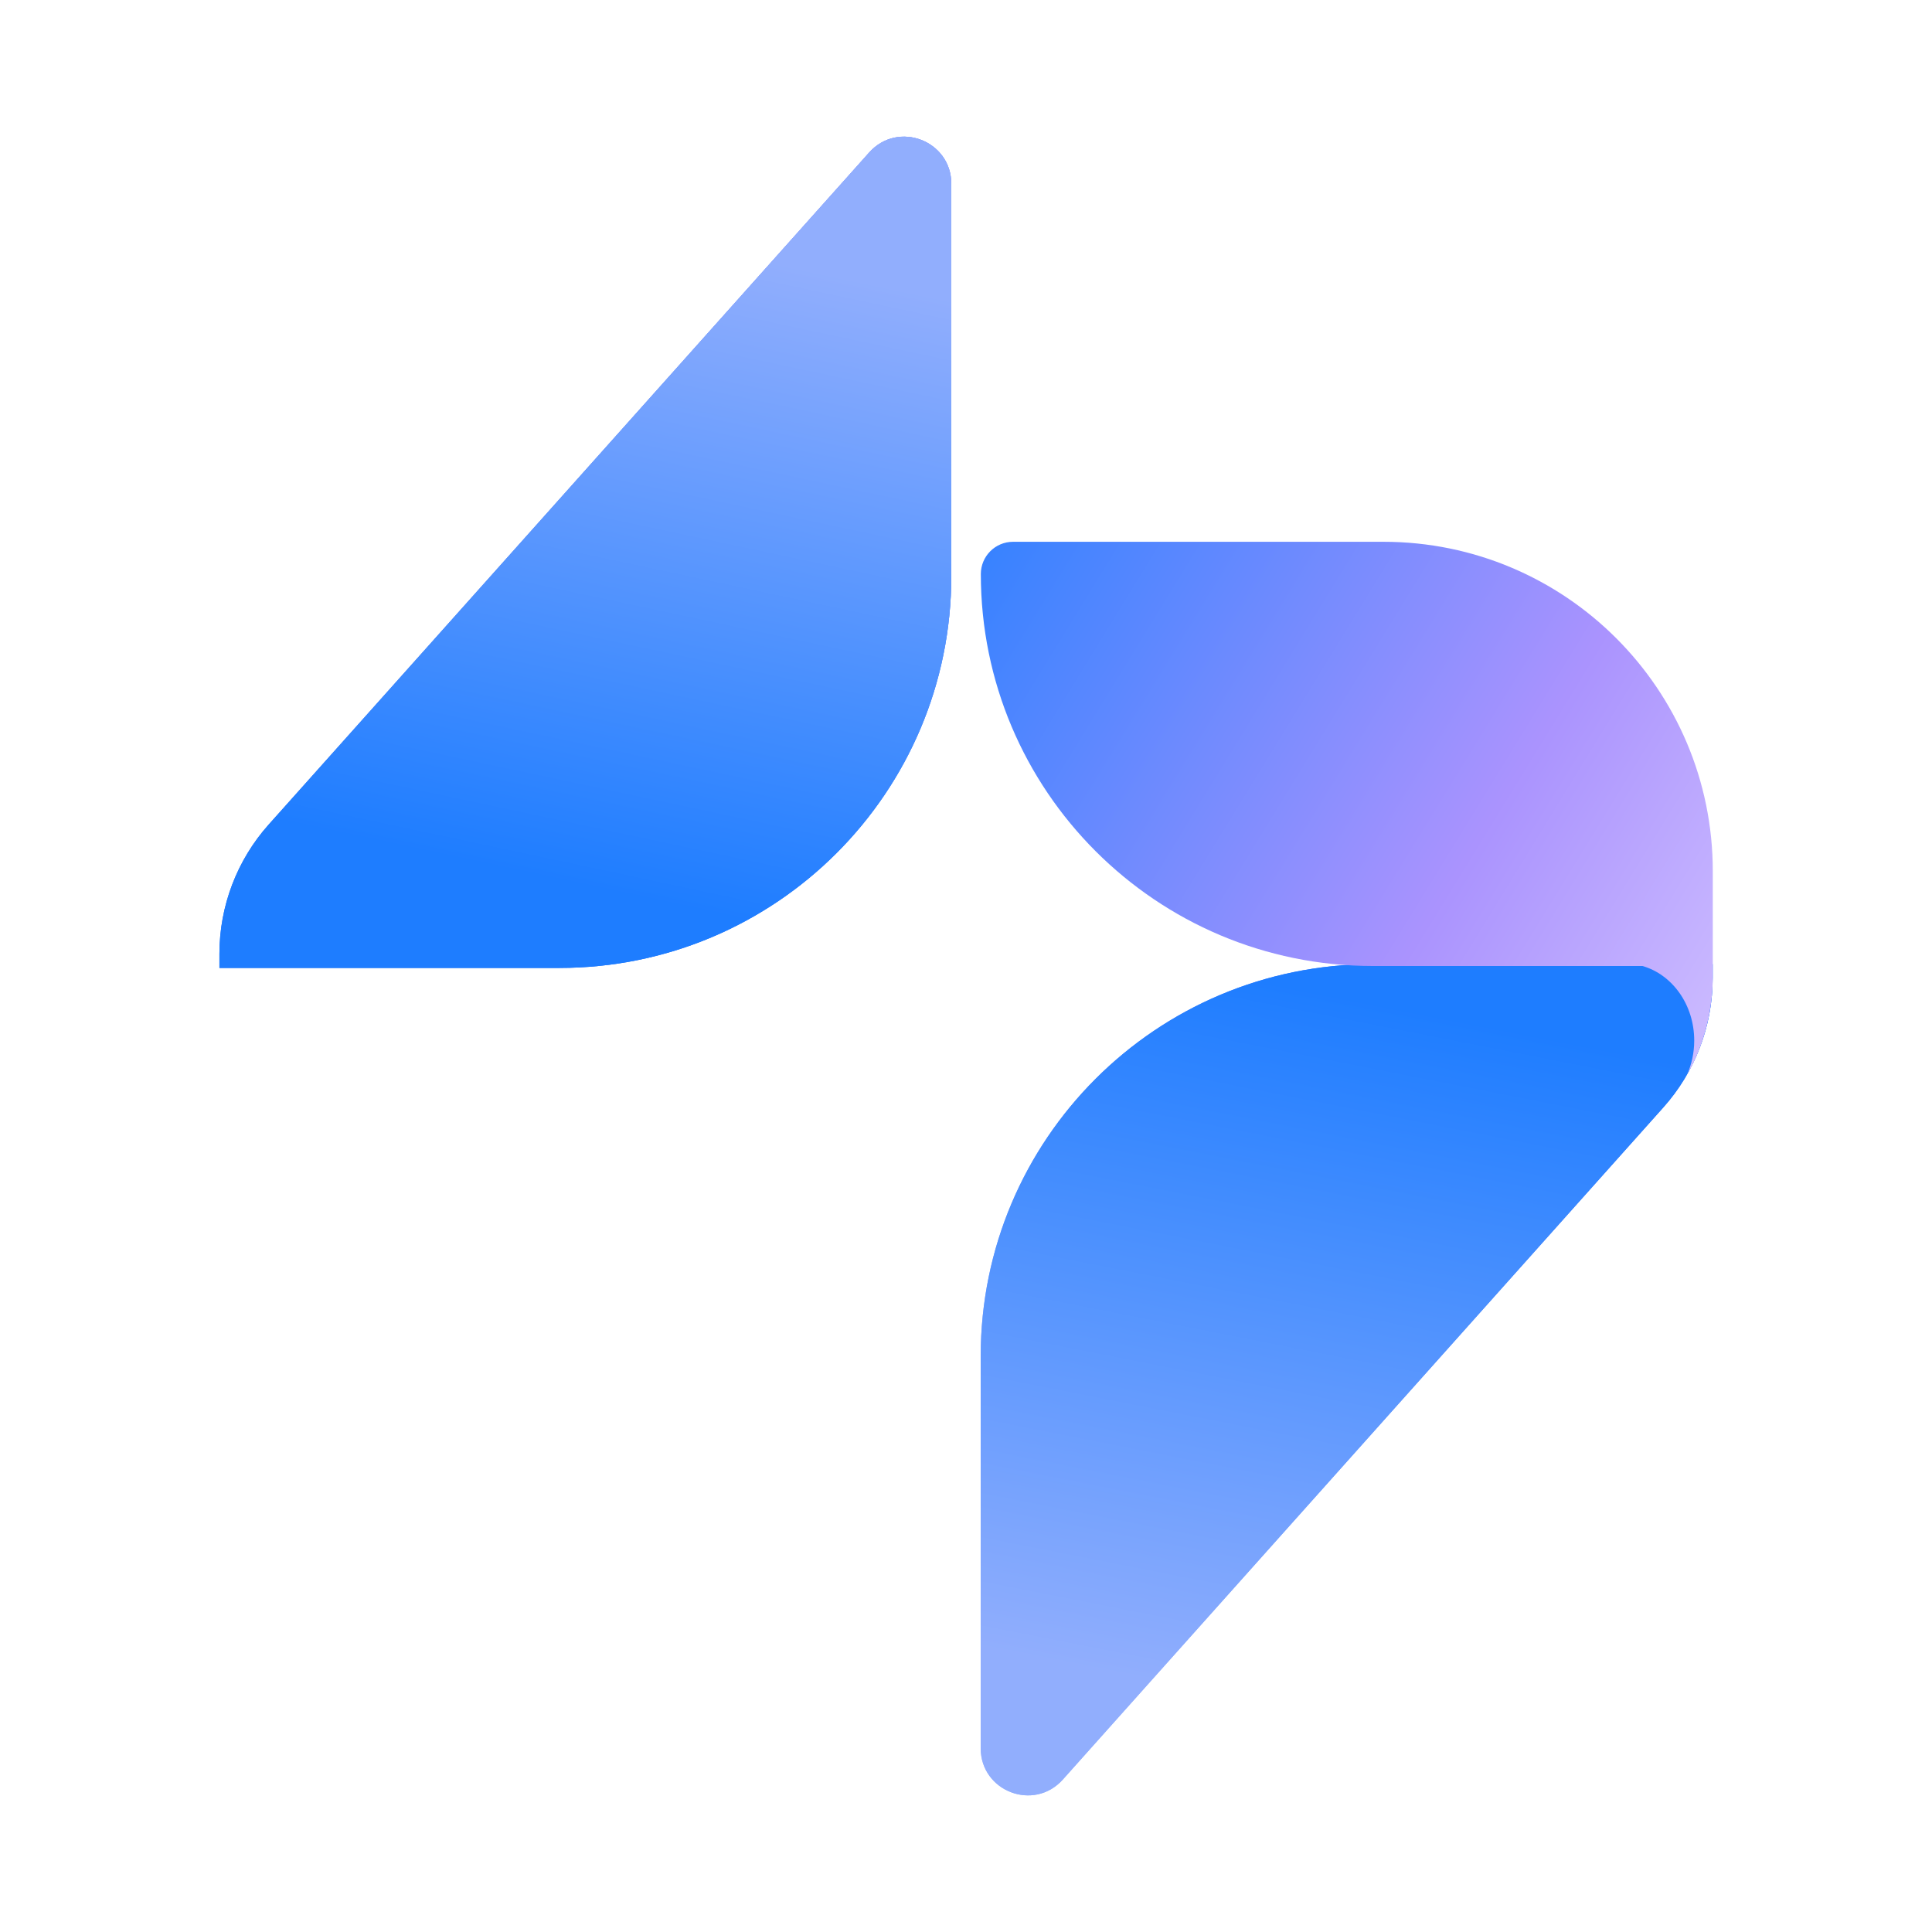
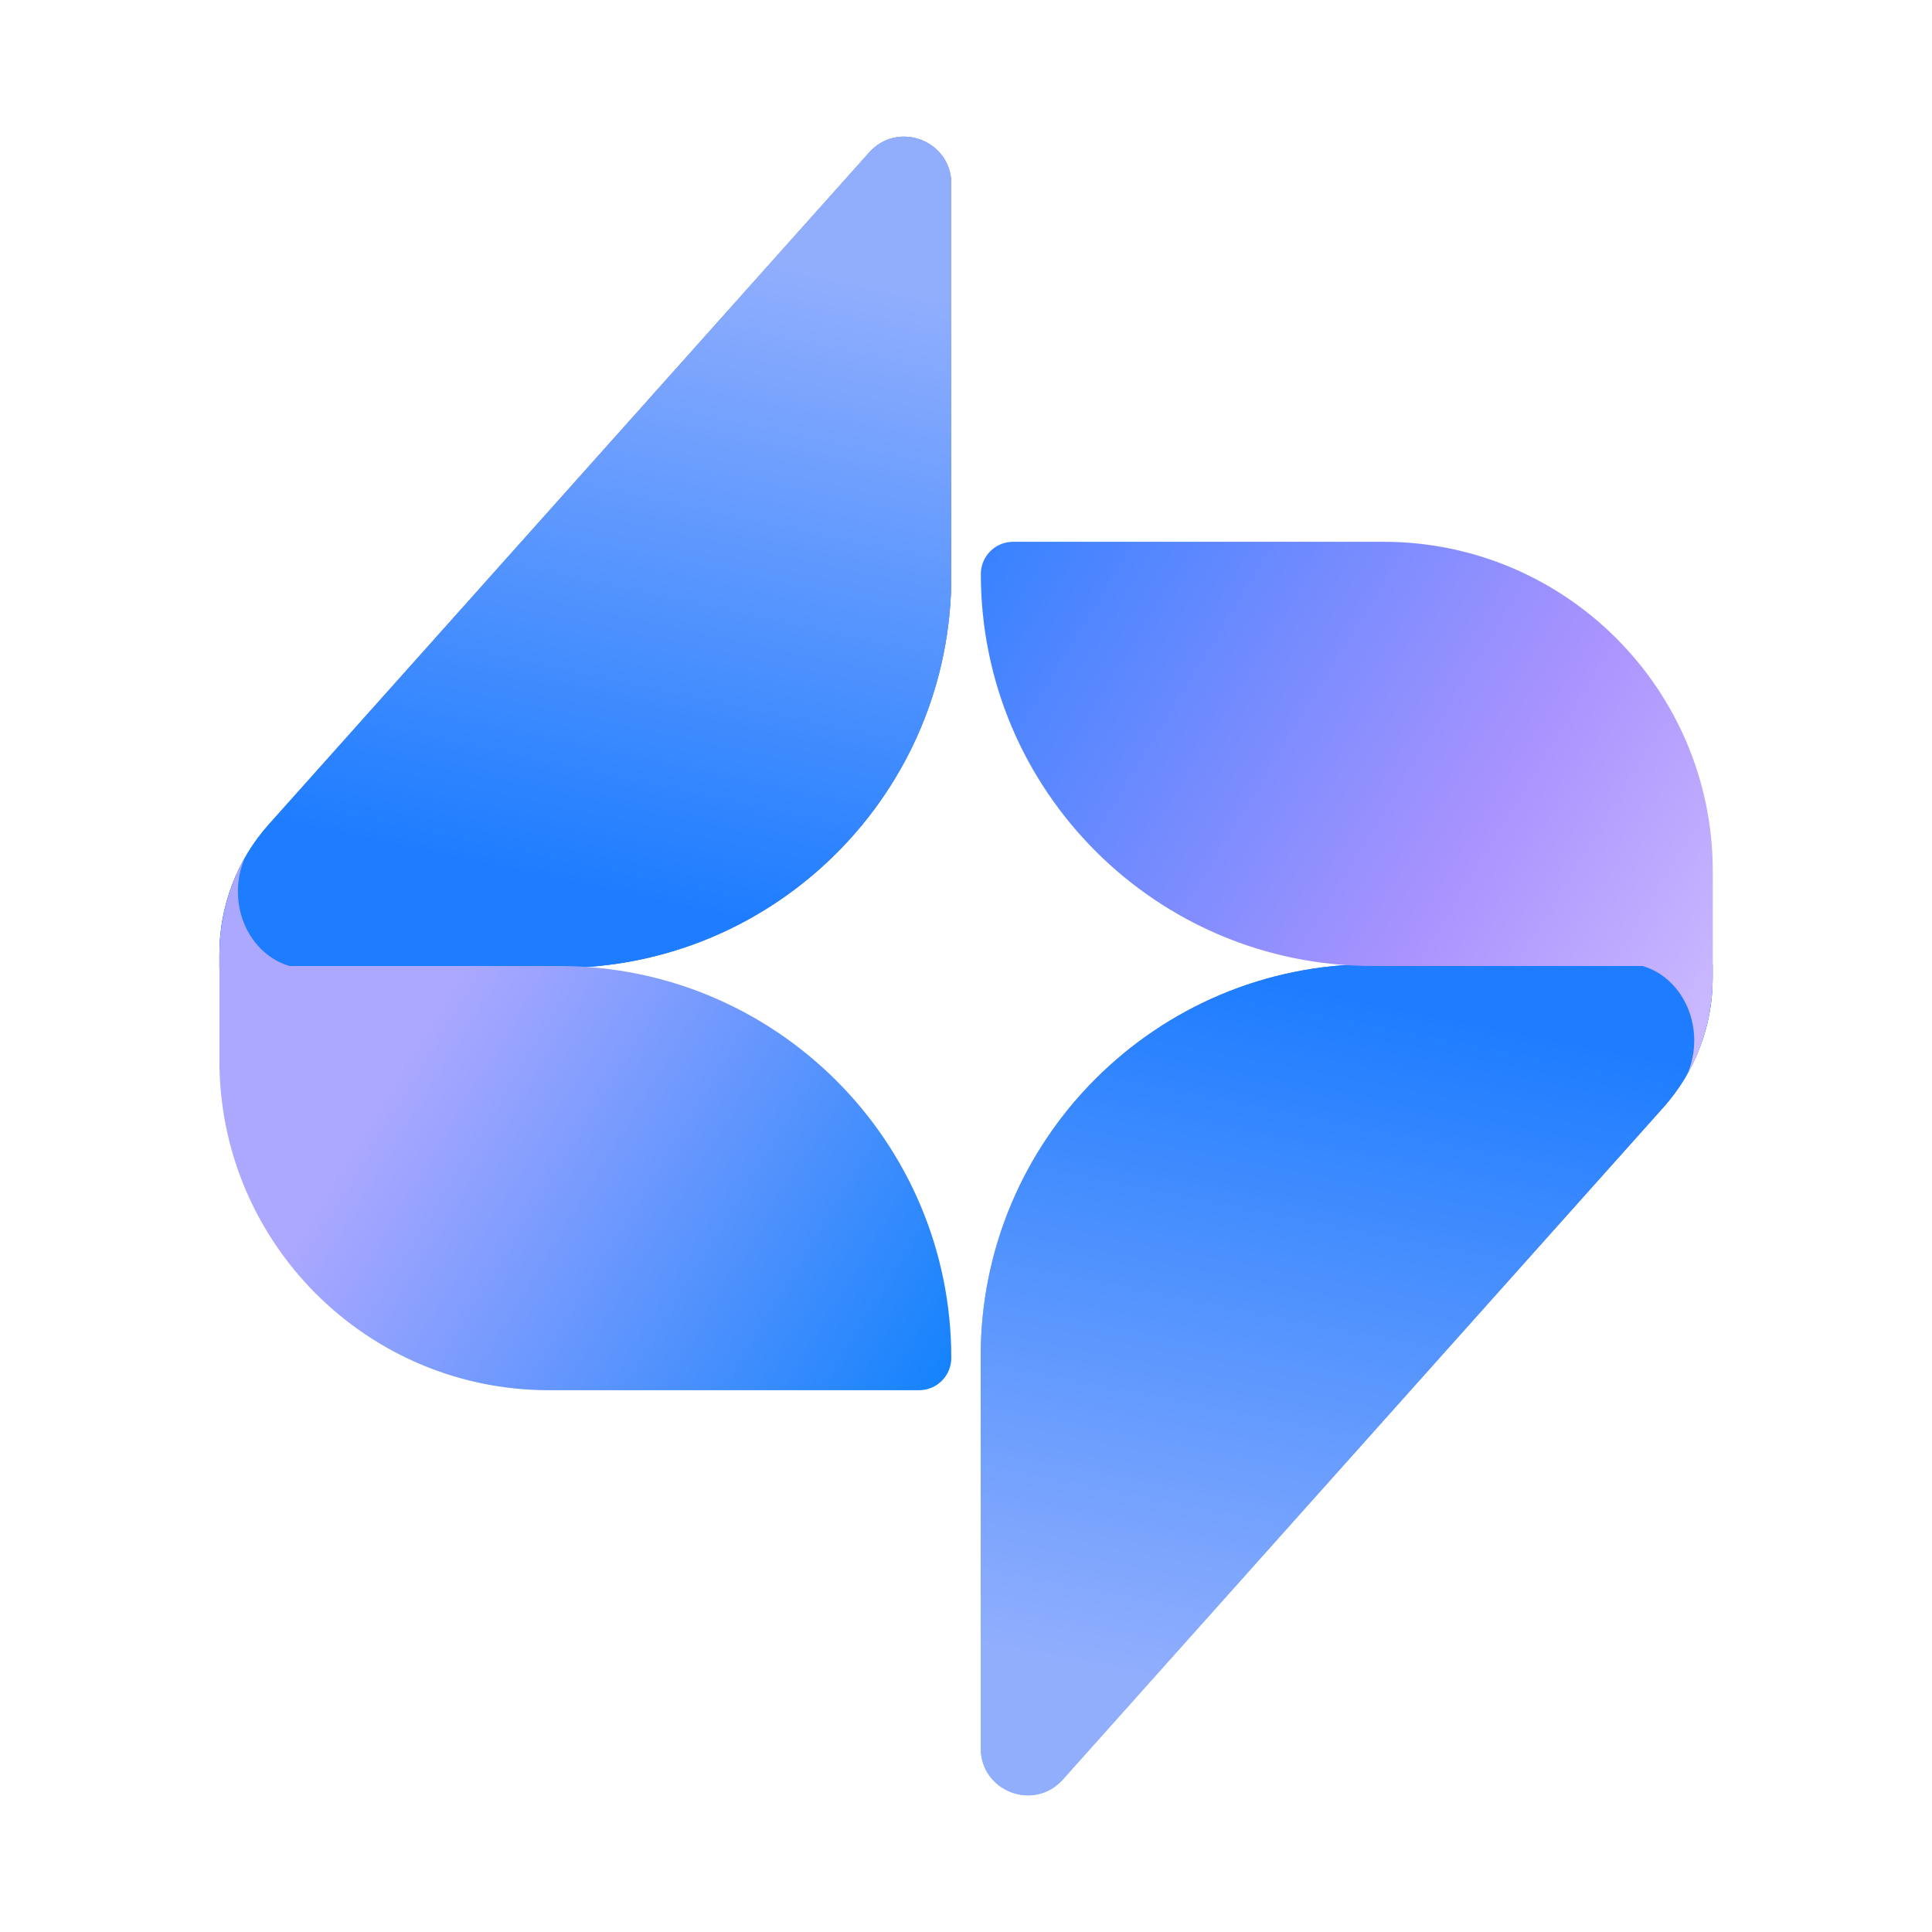
<svg xmlns="http://www.w3.org/2000/svg" width="28" height="28" viewBox="0 0 28 28" fill="none">
  <path d="M14.213 25.336V19.653C14.213 16.516 16.756 13.973 19.893 13.973H24.821V14.178C24.821 14.868 24.566 15.536 24.106 16.05L15.404 25.79C14.985 26.259 14.213 25.963 14.213 25.336Z" fill="url(#paint0_linear_8585_129329)" />
  <path d="M14.213 25.336V19.653C14.213 16.516 16.756 13.973 19.893 13.973H24.821V14.178C24.821 14.868 24.566 15.536 24.106 16.05L15.404 25.79C14.985 26.259 14.213 25.963 14.213 25.336Z" fill="url(#paint1_linear_8585_129329)" />
  <path d="M20.049 7.852H14.683C14.423 7.852 14.215 8.062 14.215 8.32C14.215 11.457 16.758 14 19.895 14H23.804C24.234 14.123 24.554 14.558 24.554 15.081C24.554 15.259 24.516 15.424 24.453 15.571C24.694 15.15 24.823 14.654 24.823 14.148V12.626C24.823 9.99 22.685 7.852 20.049 7.852Z" fill="url(#paint2_linear_8585_129329)" />
  <path d="M13.787 2.664V8.348C13.787 11.485 11.244 14.028 8.107 14.028H3.18V13.822C3.18 13.133 3.434 12.465 3.894 11.95L12.597 2.21C13.015 1.742 13.787 2.038 13.787 2.664Z" fill="url(#paint3_linear_8585_129329)" />
  <path d="M13.787 2.664V8.348C13.787 11.485 11.244 14.028 8.107 14.028H3.18V13.822C3.18 13.133 3.434 12.465 3.894 11.95L12.597 2.21C13.015 1.742 13.787 2.038 13.787 2.664Z" fill="url(#paint4_linear_8585_129329)" />
  <path d="M13.787 2.664V8.348C13.787 11.485 11.244 14.028 8.107 14.028H3.18V13.822C3.18 13.133 3.434 12.465 3.894 11.95L12.597 2.21C13.015 1.742 13.787 2.038 13.787 2.664Z" fill="url(#paint5_linear_8585_129329)" />
-   <path d="M7.954 20.148H13.319C13.579 20.148 13.787 19.938 13.787 19.68C13.787 16.543 11.244 14 8.107 14H4.198C3.768 13.877 3.448 13.442 3.448 12.919C3.449 12.741 3.486 12.576 3.549 12.429C3.308 12.85 3.18 13.346 3.18 13.852V15.374C3.18 18.011 5.318 20.148 7.954 20.148Z" fill="url(#paint6_linear_8585_129329)" />
+   <path d="M7.954 20.148H13.319C13.579 20.148 13.787 19.938 13.787 19.68C13.787 16.543 11.244 14 8.107 14H4.198C3.768 13.877 3.448 13.442 3.448 12.919C3.448 12.741 3.486 12.576 3.549 12.429C3.308 12.85 3.18 13.346 3.18 13.852V15.374C3.18 18.011 5.318 20.148 7.954 20.148Z" fill="url(#paint6_linear_8585_129329)" />
  <defs>
    <linearGradient id="paint0_linear_8585_129329" x1="23.728" y1="12.519" x2="14.192" y2="21.992" gradientUnits="userSpaceOnUse">
      <stop offset="0.197" stop-color="#2C68FF" />
      <stop offset="1" stop-color="#9CB5FF" />
    </linearGradient>
    <linearGradient id="paint1_linear_8585_129329" x1="23.745" y1="13.967" x2="21.023" y2="27.785" gradientUnits="userSpaceOnUse">
      <stop offset="0.092" stop-color="#1E7DFF" />
      <stop offset="0.821" stop-color="#91AEFD" />
    </linearGradient>
    <linearGradient id="paint2_linear_8585_129329" x1="13.329" y1="7.416" x2="26.584" y2="15.546" gradientUnits="userSpaceOnUse">
      <stop stop-color="#2880FF" />
      <stop offset="0.603" stop-color="#AA93FE" />
      <stop offset="0.925" stop-color="#D0C0FF" />
    </linearGradient>
    <linearGradient id="paint3_linear_8585_129329" x1="-2.179" y1="16.97" x2="16.194" y2="3.209" gradientUnits="userSpaceOnUse">
      <stop offset="0.294" stop-color="#FFEDDC" />
      <stop offset="0.849" stop-color="#50AAFF" />
    </linearGradient>
    <linearGradient id="paint4_linear_8585_129329" x1="5.251" y1="14.044" x2="7.591" y2="-1.345" gradientUnits="userSpaceOnUse">
      <stop stop-color="#2075FF" />
      <stop offset="0.837" stop-color="#A892FE" />
    </linearGradient>
    <linearGradient id="paint5_linear_8585_129329" x1="5.717" y1="13.475" x2="8.413" y2="0.832" gradientUnits="userSpaceOnUse">
      <stop offset="0.092" stop-color="#1E7DFF" />
      <stop offset="0.821" stop-color="#91AEFD" />
    </linearGradient>
-     <path d="M7.954 20.148H13.319C13.579 20.148 13.787 19.938 13.787 19.68C13.787 16.543 11.244 14 8.107 14H4.198C3.768 13.877 3.448 13.442 3.448 12.919C3.449 12.741 3.486 12.576 3.549 12.429C3.308 12.85 3.18 13.346 3.18 13.852V15.374C3.18 18.011 5.318 20.148 7.954 20.148Z" fill="url(#paint6_linear_8585_129329)" />
+     <linearGradient id="paint6_linear_8585_129329" x1="14.519" y1="20.827" x2="2.325" y2="13.371" gradientUnits="userSpaceOnUse">
+       <stop offset="0.085" stop-color="#1683FC" />
+       <stop offset="0.721" stop-color="#ADA8FF" />
+     </linearGradient>
  </defs>
</svg>
